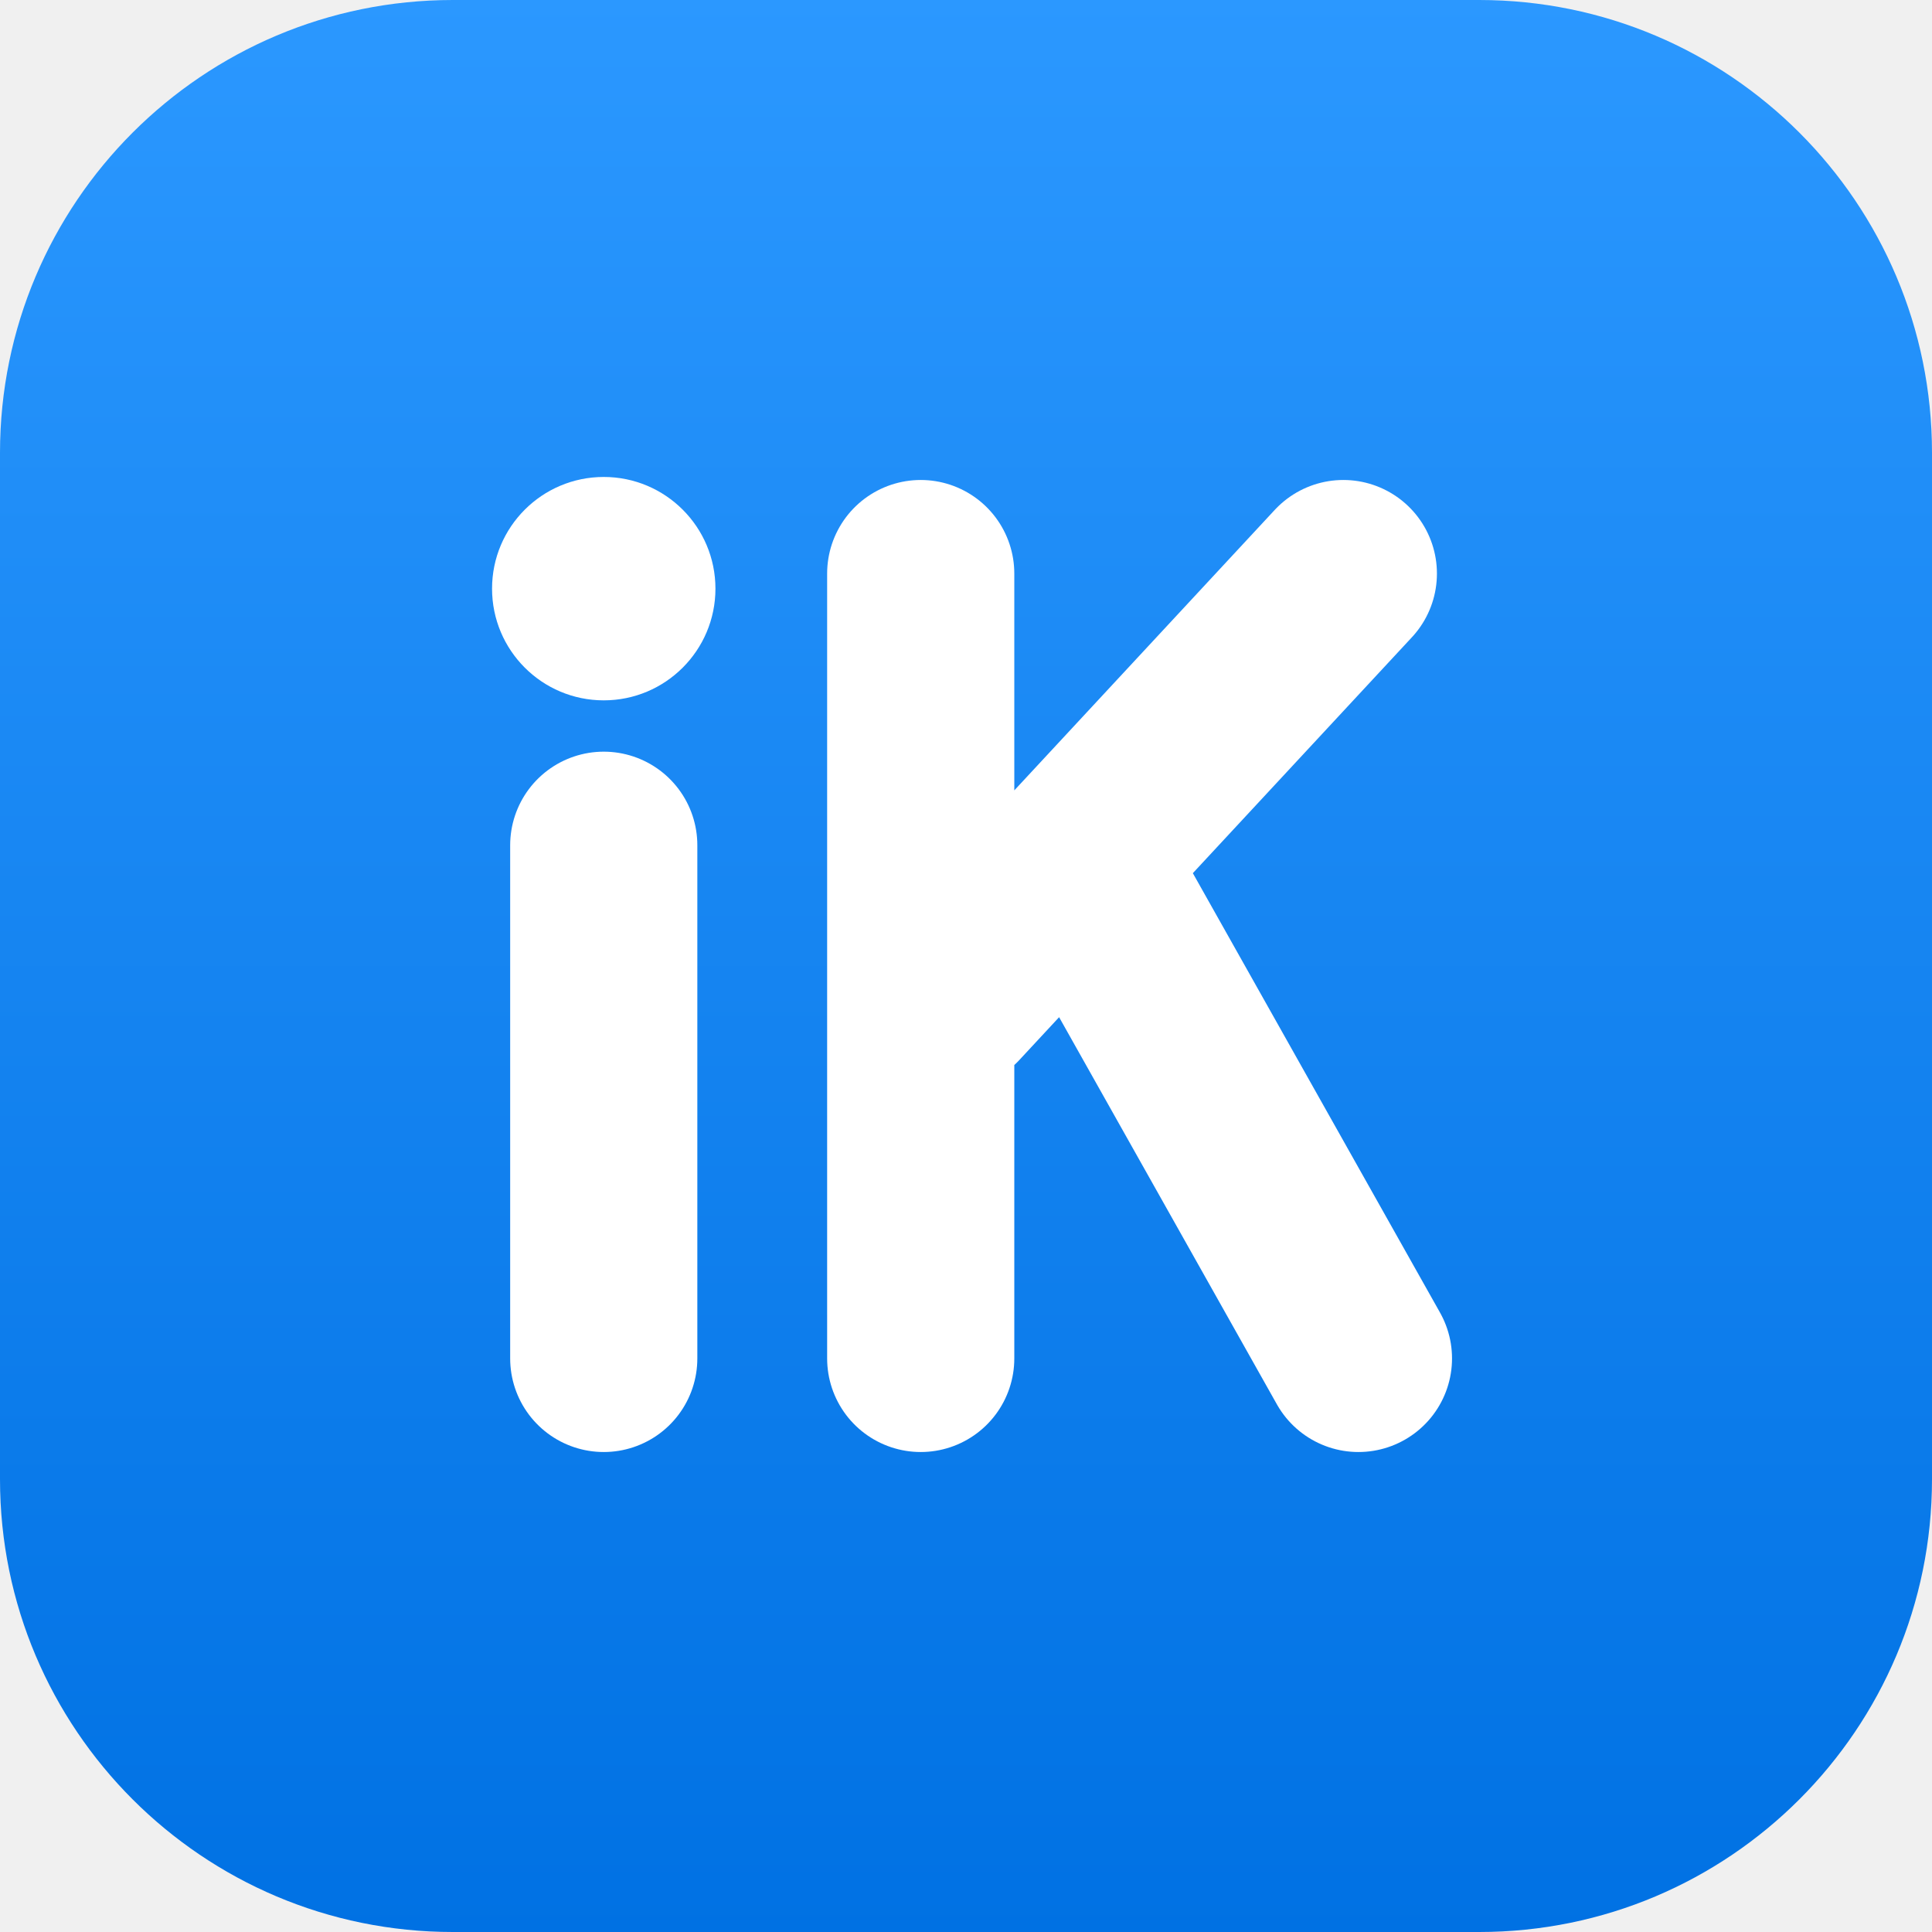
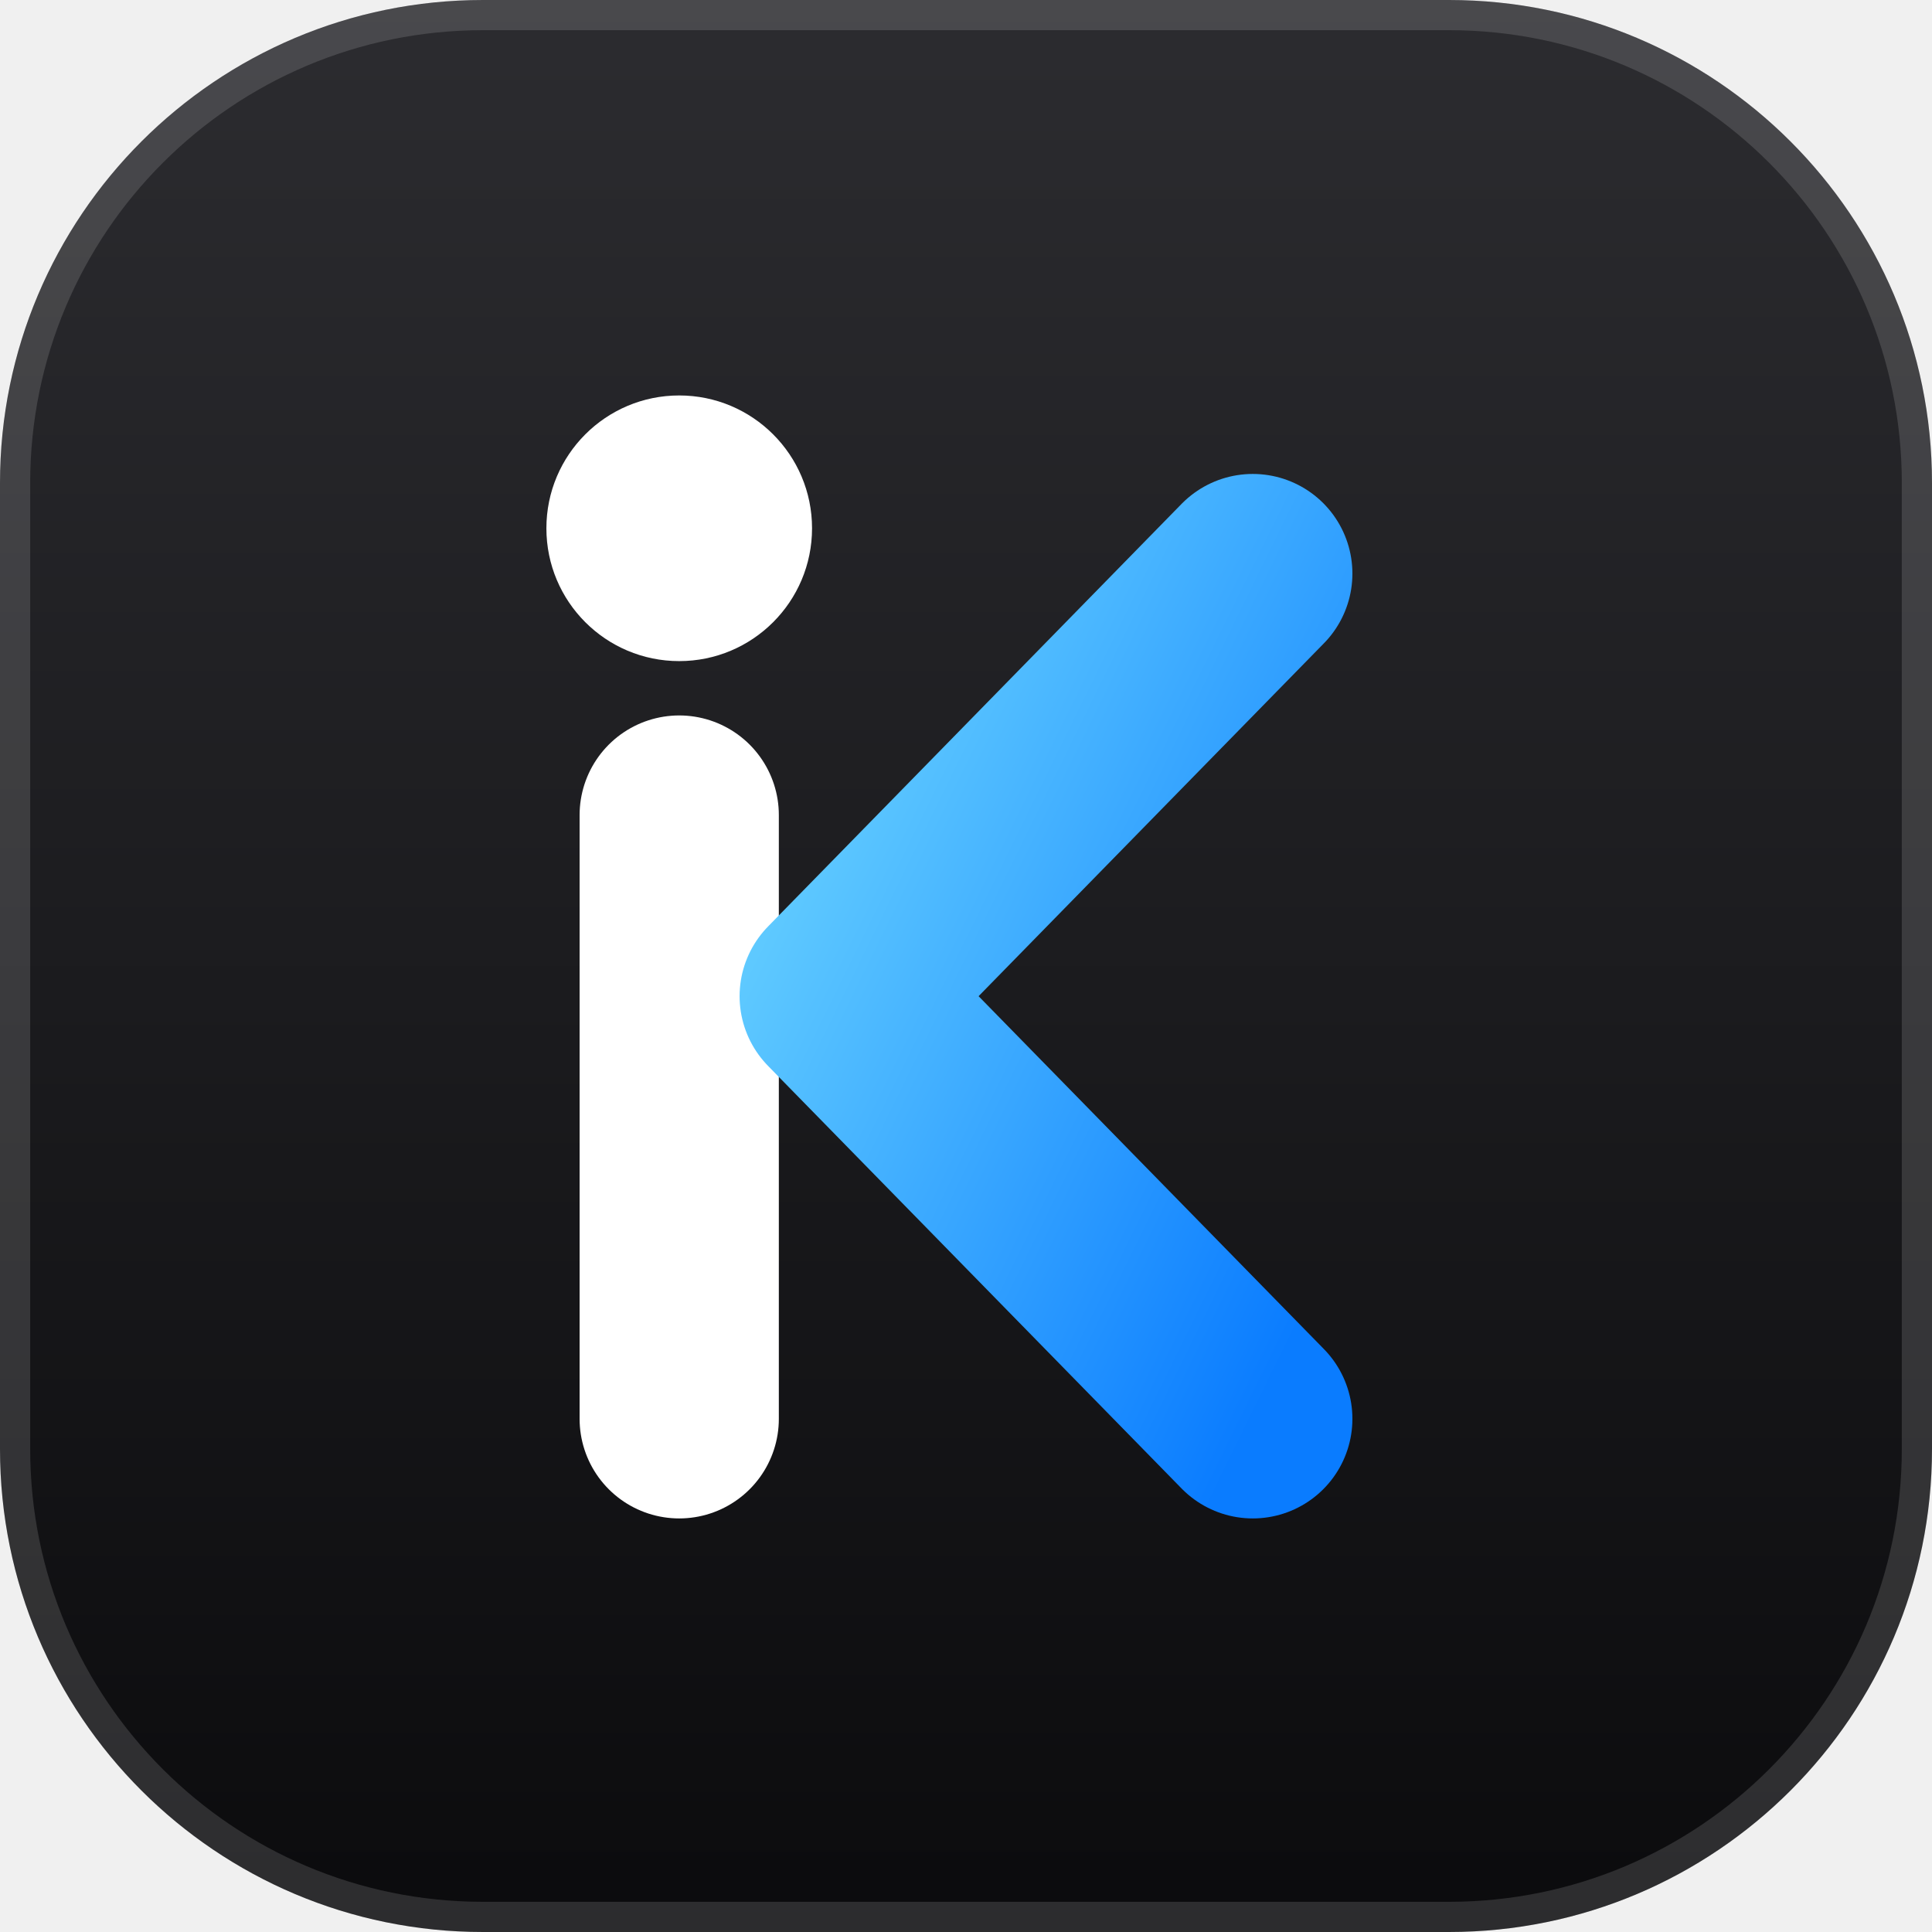
<svg xmlns="http://www.w3.org/2000/svg" viewBox="0 0 64 64">
  <defs>
-     <linearGradient id="g" x1="0" y1="0" x2="0" y2="1">
-       <stop offset="0" stop-color="#2b98ff" />
-       <stop offset="1" stop-color="#0071e3" />
+     <linearGradient id="t" x1="0" y1="0" x2="0" y2="1">
+       <stop offset="0" stop-color="#2c2c30" />
+       <stop offset="1" stop-color="#0b0b0d" />
+     </linearGradient>
+     <linearGradient id="k" x1="0" y1="0" x2="1" y2="1">
+       <stop offset="0" stop-color="#6ad4ff" />
+       <stop offset="1" stop-color="#0a7cff" />
    </linearGradient>
  </defs>
-   <rect width="64" height="64" rx="15" fill="url(#g)" />
-   <circle cx="20" cy="19.5" r="3.7" fill="#fff" />
-   <path d="M20 28v17M30.5 19v26M44.5 19 31.5 33M36 29l9 16" fill="none" stroke="#fff" stroke-width="6.2" stroke-linecap="round" stroke-linejoin="round" />
+   <rect width="64" height="64" rx="16" fill="url(#t)" />
+   <rect x=".5" y=".5" width="63" height="63" rx="15.5" fill="none" stroke="#fff" stroke-opacity=".14" />
+   <circle cx="22.5" cy="17.5" r="4.4" fill="#fff" />
+   <path d="M22.5 27v20" stroke="#fff" stroke-width="6.6" stroke-linecap="round" />
+   <path d="M41.5 19 27.8 33l13.7 14" fill="none" stroke="url(#k)" stroke-width="6.6" stroke-linecap="round" stroke-linejoin="round" />
</svg>
